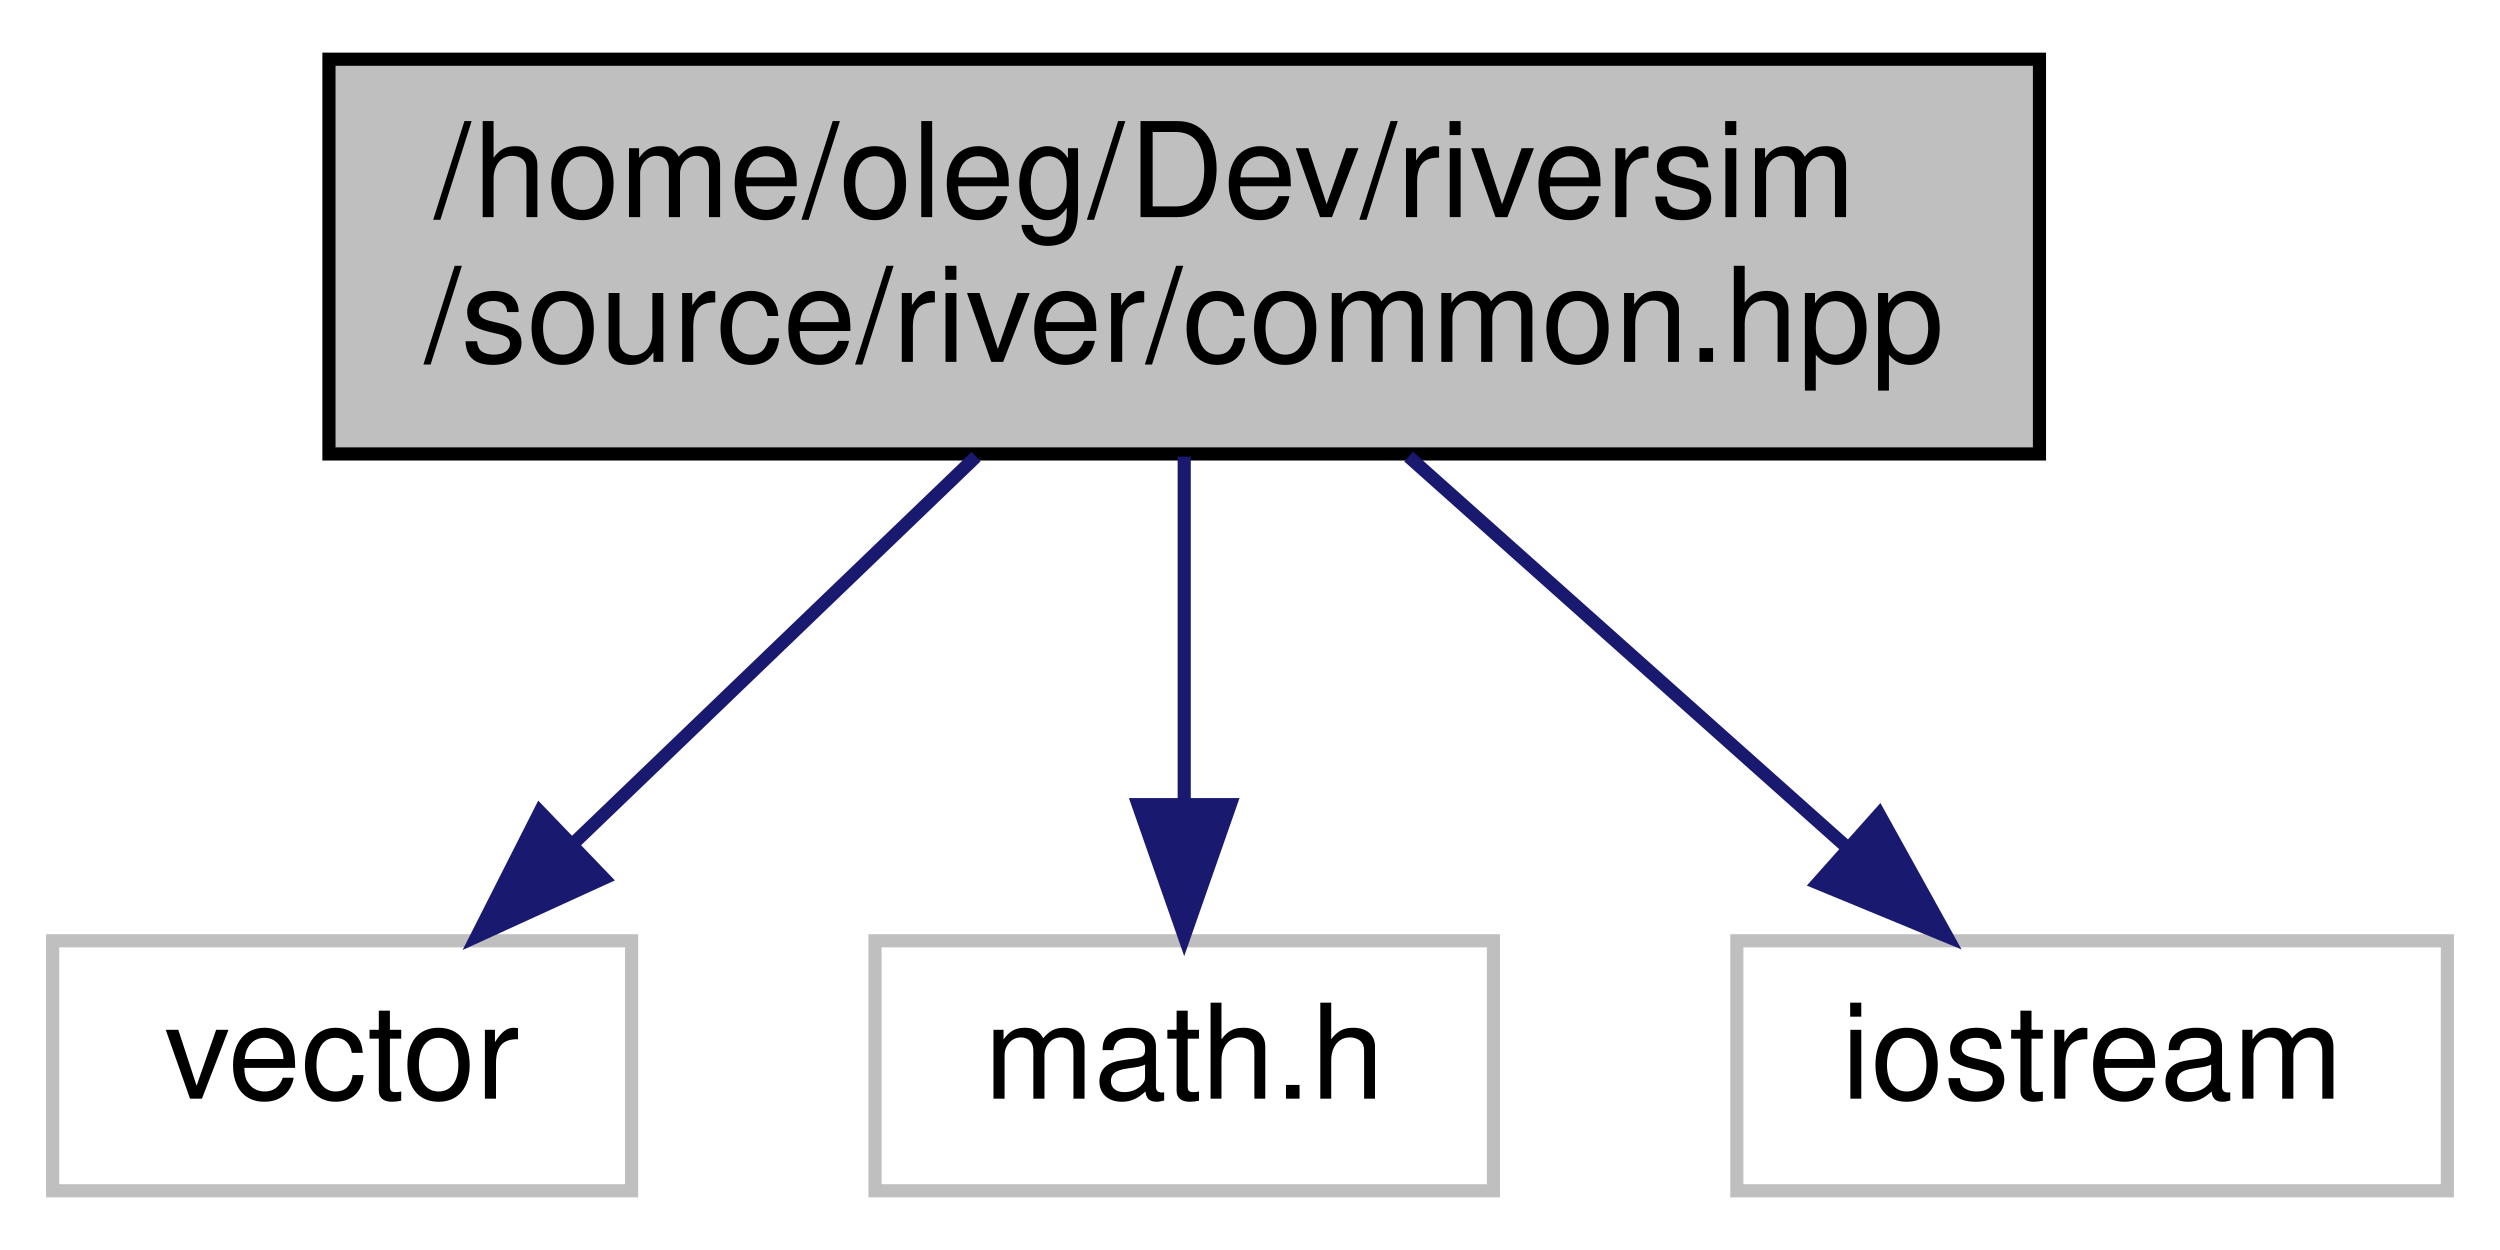
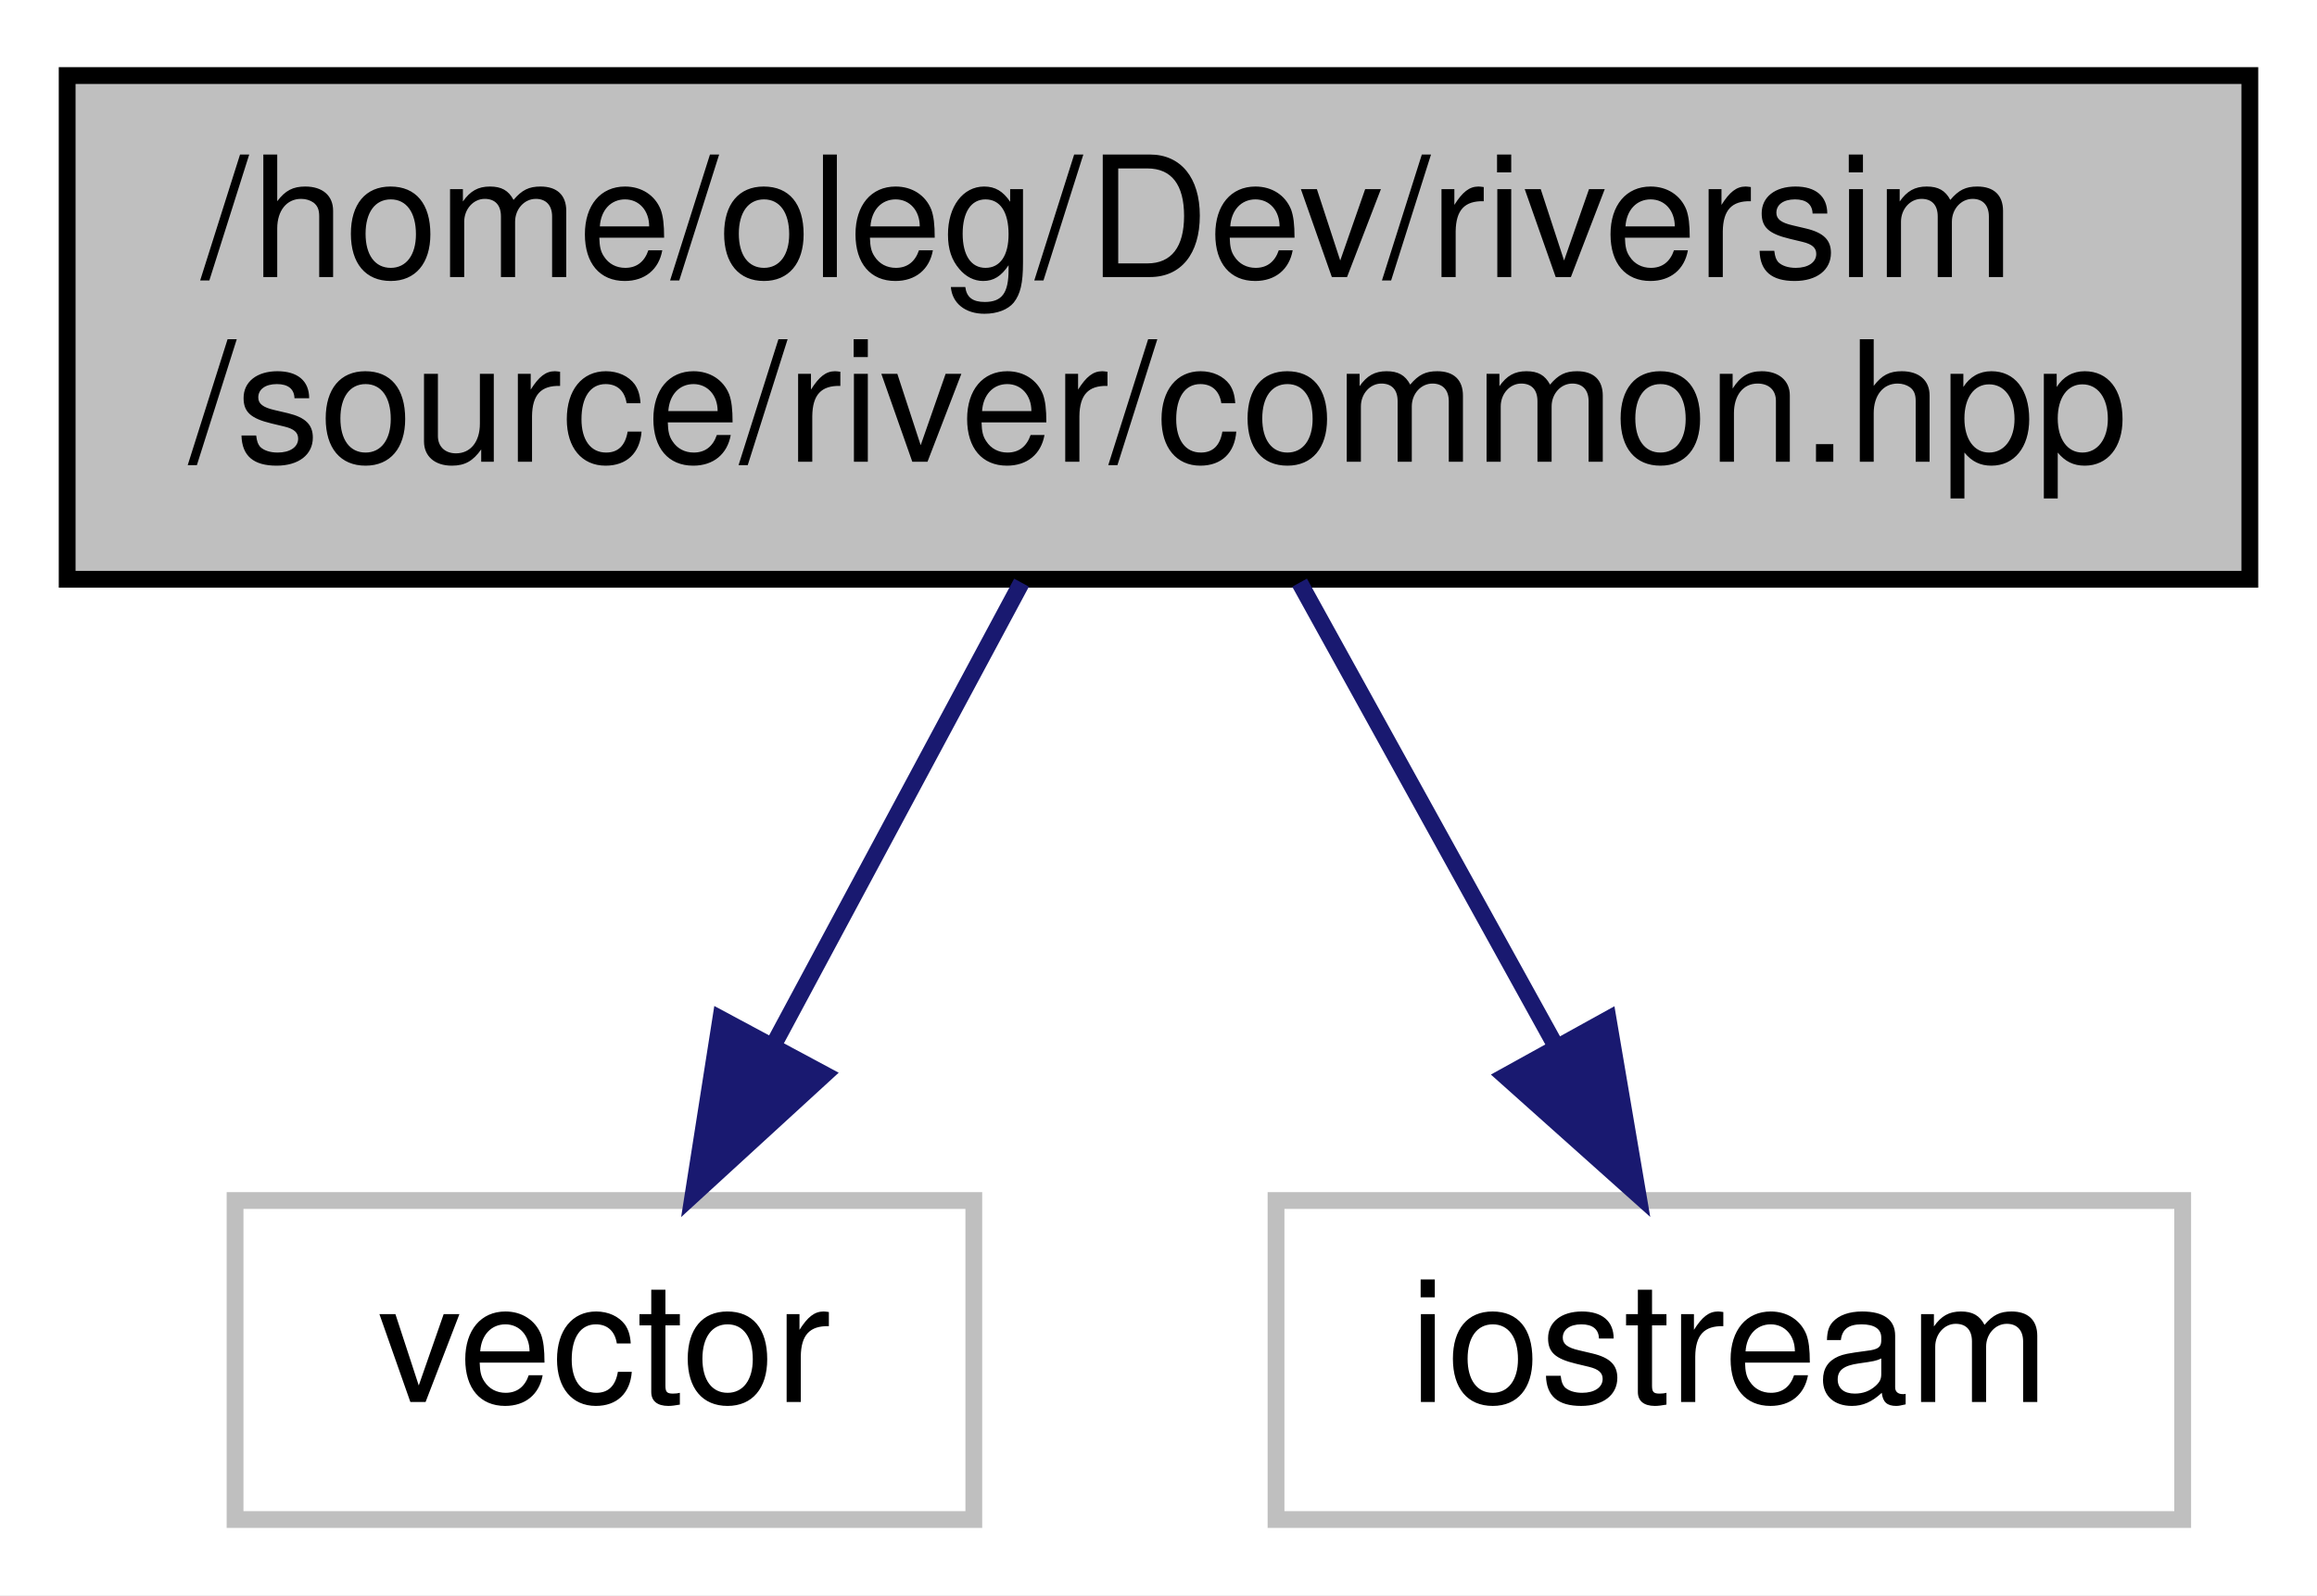
- <svg xmlns="http://www.w3.org/2000/svg" width="190pt" height="95pt" viewBox="0.00 0.00 190.00 95.00">
+ <svg xmlns="http://www.w3.org/2000/svg" width="138pt" height="95pt" viewBox="0.00 0.00 138.00 95.00">
  <g id="graph0" class="graph" transform="scale(1 1) rotate(0) translate(4 91)">
-     <polygon fill="#ffffff" stroke="transparent" points="-4,4 -4,-91 186,-91 186,4 -4,4" />
+     <polygon fill="#ffffff" stroke="transparent" points="-4,4 -4,-91 134,-91 134,4 -4,4" />
    <g id="node1" class="node">
-       <polygon fill="#bfbfbf" stroke="#000000" points="21,-56.5 21,-86.5 151,-86.5 151,-56.5 21,-56.5" />
-       <text text-anchor="start" x="29" y="-74.5" font-family="Helvetica,sans-Serif" font-size="10.00" fill="#000000">/home/oleg/Dev/riversim</text>
-       <text text-anchor="middle" x="86" y="-63.5" font-family="Helvetica,sans-Serif" font-size="10.00" fill="#000000">/source/river/common.hpp</text>
+       <polygon fill="#bfbfbf" stroke="#000000" points="0,-56.5 0,-86.5 130,-86.5 130,-56.5 0,-56.5" />
+       <text text-anchor="start" x="8" y="-74.5" font-family="Helvetica,sans-Serif" font-size="10.00" fill="#000000">/home/oleg/Dev/riversim</text>
+       <text text-anchor="middle" x="65" y="-63.5" font-family="Helvetica,sans-Serif" font-size="10.00" fill="#000000">/source/river/common.hpp</text>
    </g>
    <g id="node2" class="node">
-       <polygon fill="#ffffff" stroke="#bfbfbf" points="0,-.5 0,-19.5 44,-19.5 44,-.5 0,-.5" />
-       <text text-anchor="middle" x="22" y="-7.5" font-family="Helvetica,sans-Serif" font-size="10.00" fill="#000000">vector</text>
+       <polygon fill="#ffffff" stroke="#bfbfbf" points="10,-.5 10,-19.5 54,-19.5 54,-.5 10,-.5" />
+       <text text-anchor="middle" x="32" y="-7.5" font-family="Helvetica,sans-Serif" font-size="10.00" fill="#000000">vector</text>
    </g>
    <g id="edge1" class="edge">
-       <path fill="none" stroke="#191970" d="M70.18,-56.298C60.926,-47.405 49.222,-36.159 39.667,-26.977" />
-       <polygon fill="#191970" stroke="#191970" points="41.883,-24.252 32.247,-19.847 37.033,-29.299 41.883,-24.252" />
+       <path fill="none" stroke="#191970" d="M56.843,-56.298C52.405,-48.028 46.875,-37.721 42.16,-28.934" />
+       <polygon fill="#191970" stroke="#191970" points="45.096,-27.004 37.284,-19.847 38.928,-30.313 45.096,-27.004" />
    </g>
    <g id="node3" class="node">
-       <polygon fill="#ffffff" stroke="#bfbfbf" points="62.5,-.5 62.5,-19.5 109.5,-19.5 109.5,-.5 62.5,-.5" />
-       <text text-anchor="middle" x="86" y="-7.5" font-family="Helvetica,sans-Serif" font-size="10.00" fill="#000000">math.h</text>
+       <polygon fill="#ffffff" stroke="#bfbfbf" points="72,-.5 72,-19.5 126,-19.5 126,-.5 72,-.5" />
+       <text text-anchor="middle" x="99" y="-7.5" font-family="Helvetica,sans-Serif" font-size="10.00" fill="#000000">iostream</text>
    </g>
    <g id="edge2" class="edge">
-       <path fill="none" stroke="#191970" d="M86,-56.298C86,-48.383 86,-38.604 86,-30.076" />
-       <polygon fill="#191970" stroke="#191970" points="89.5,-29.847 86,-19.847 82.5,-29.847 89.5,-29.847" />
-     </g>
-     <g id="node4" class="node">
-       <polygon fill="#ffffff" stroke="#bfbfbf" points="128,-.5 128,-19.5 182,-19.5 182,-.5 128,-.5" />
-       <text text-anchor="middle" x="155" y="-7.5" font-family="Helvetica,sans-Serif" font-size="10.00" fill="#000000">iostream</text>
-     </g>
-     <g id="edge3" class="edge">
-       <path fill="none" stroke="#191970" d="M103.056,-56.298C113.133,-47.316 125.904,-35.933 136.261,-26.702" />
-       <polygon fill="#191970" stroke="#191970" points="138.816,-29.113 143.952,-19.847 134.158,-23.888 138.816,-29.113" />
+       <path fill="none" stroke="#191970" d="M73.404,-56.298C78.026,-47.939 83.797,-37.5 88.689,-28.651" />
+       <polygon fill="#191970" stroke="#191970" points="91.781,-30.292 93.556,-19.847 85.655,-26.905 91.781,-30.292" />
    </g>
  </g>
</svg>
